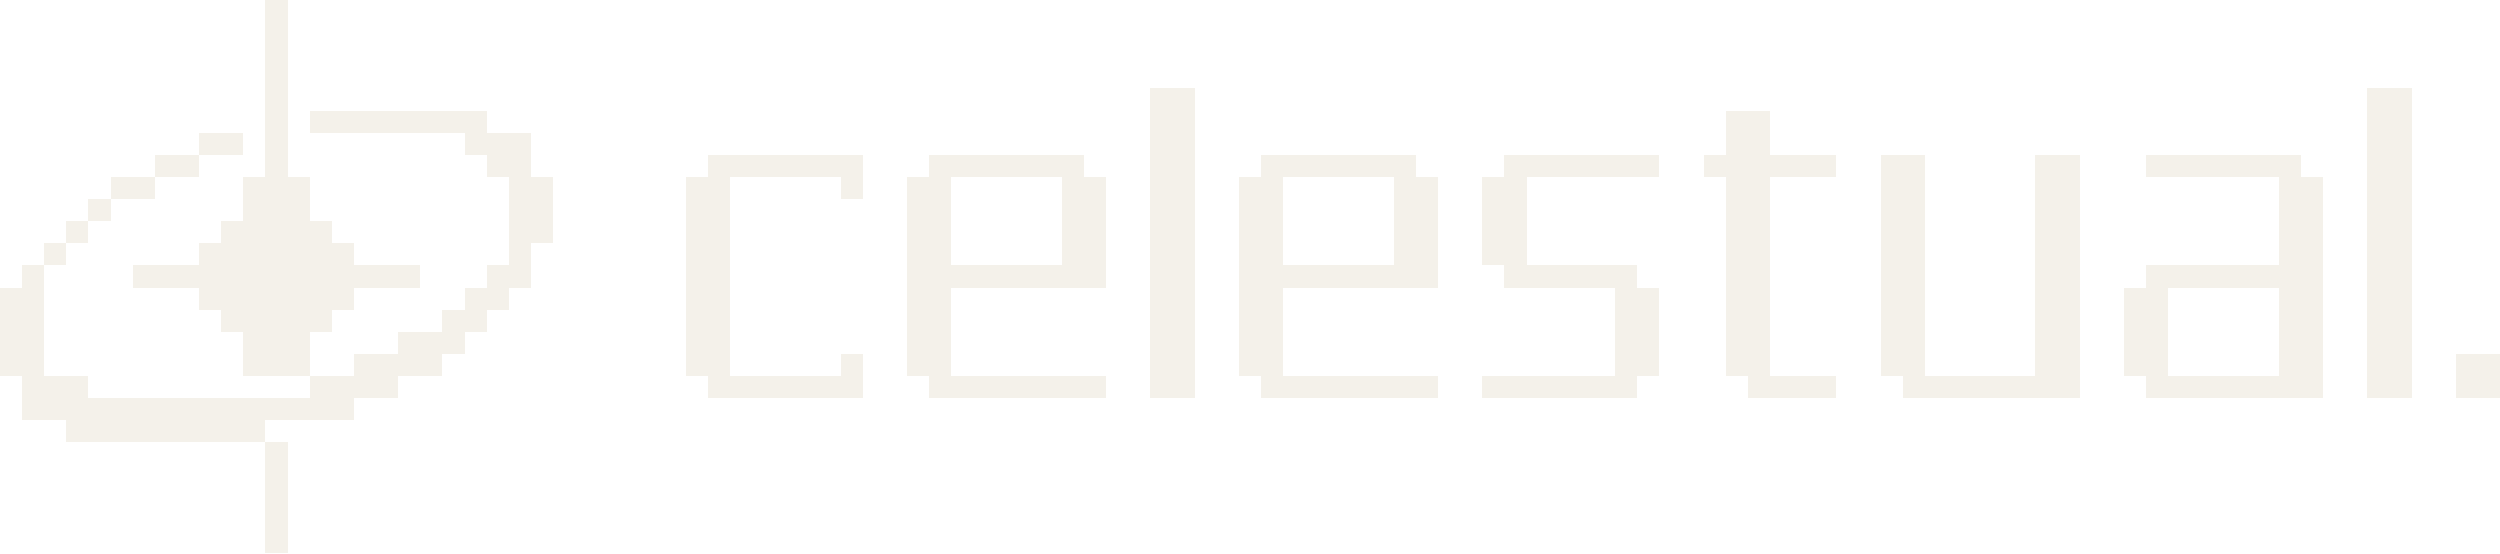
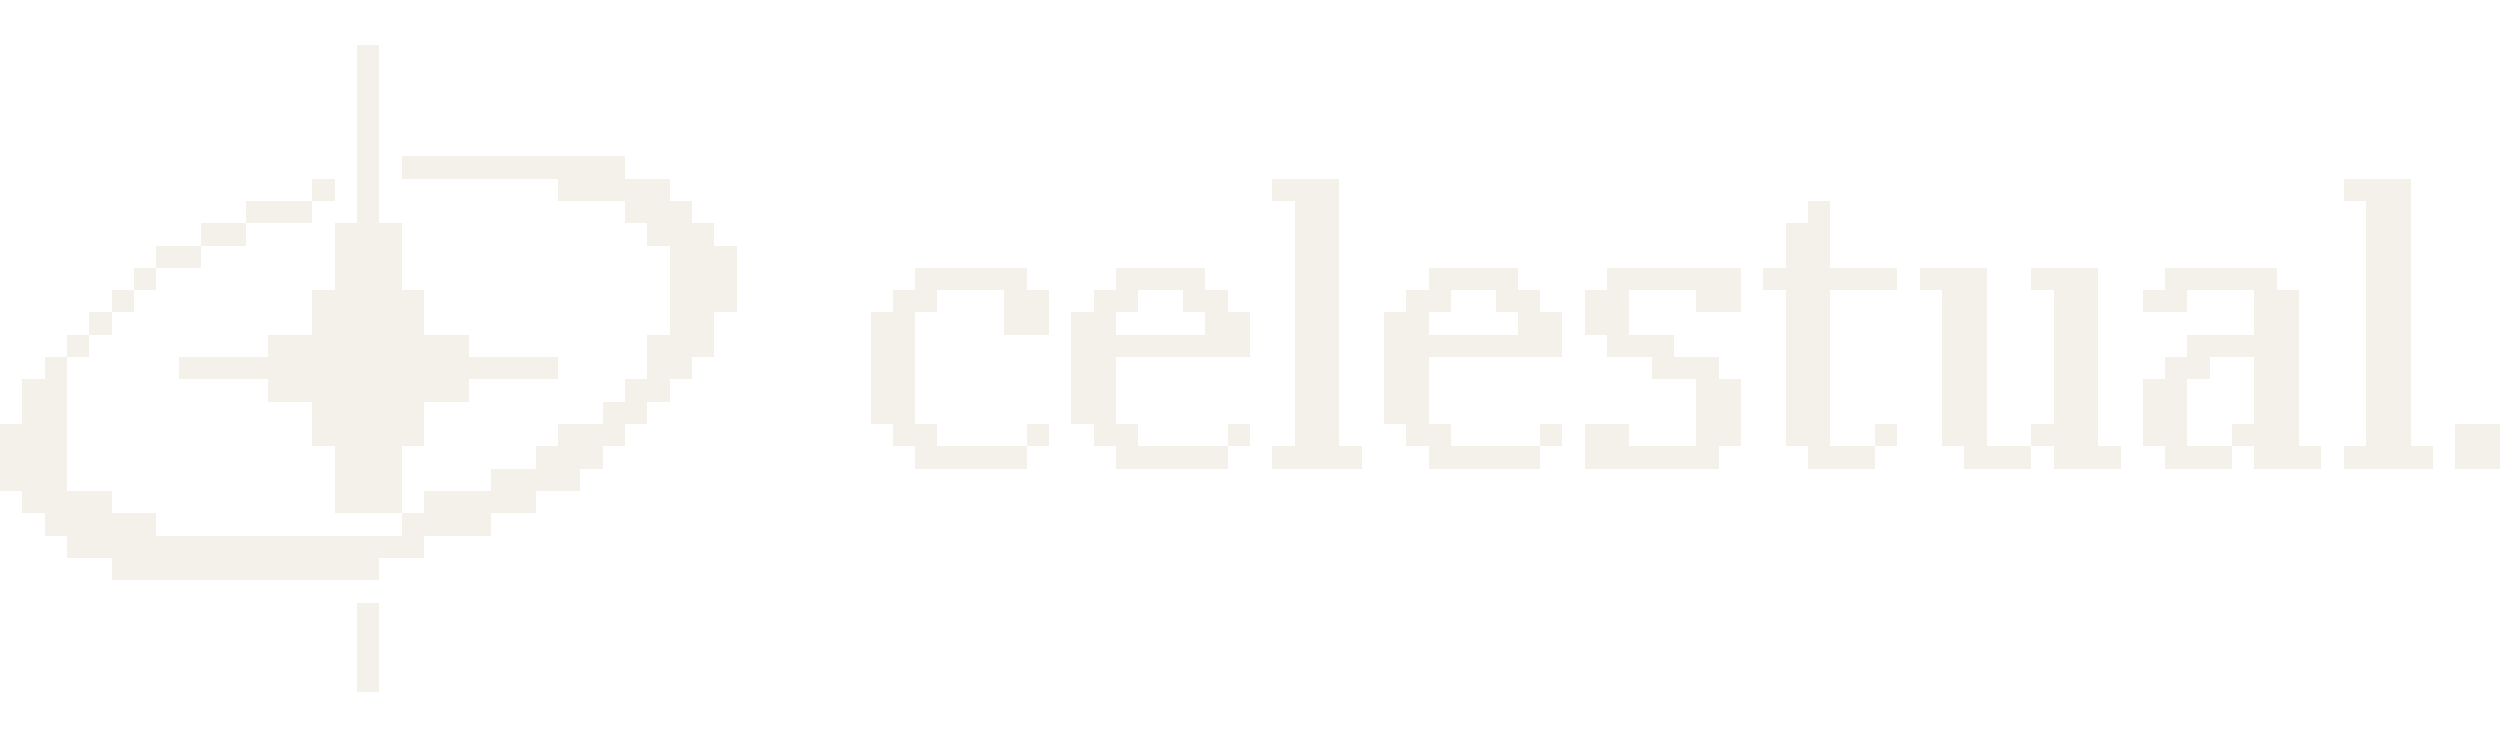
- <svg xmlns="http://www.w3.org/2000/svg" viewBox="0 0 113 25" width="904" height="200" shape-rendering="crispEdges" role="img">
-   <path id="k" fill="#F4F1EA" d="M12 0h1v1h-1zM12 1h1v1h-1zM12 2h1v1h-1zM12 3h1v1h-1zM12 4h1v1h-1zM52 4h2v1h-2zM107 4h2v1h-2zM12 5h1v1h-1zM14 5h8v1h-8zM52 5h2v1h-2zM78 5h2v1h-2zM107 5h2v1h-2zM9 6h2v1h-2zM12 6h1v1h-1zM21 6h3v1h-3zM52 6h2v1h-2zM78 6h2v1h-2zM107 6h2v1h-2zM7 7h2v1h-2zM12 7h1v1h-1zM22 7h2v1h-2zM32 7h7v1h-7zM42 7h7v1h-7zM52 7h2v1h-2zM57 7h7v1h-7zM68 7h7v1h-7zM77 7h6v1h-6zM85 7h2v1h-2zM92 7h2v1h-2zM97 7h7v1h-7zM107 7h2v1h-2zM5 8h2v1h-2zM11 8h3v1h-3zM23 8h2v1h-2zM31 8h2v1h-2zM38 8h1v1h-1zM41 8h2v1h-2zM48 8h2v1h-2zM52 8h2v1h-2zM56 8h2v1h-2zM63 8h2v1h-2zM67 8h2v1h-2zM78 8h2v1h-2zM85 8h2v1h-2zM92 8h2v1h-2zM103 8h2v1h-2zM107 8h2v1h-2zM4 9h1v1h-1zM11 9h3v1h-3zM23 9h2v1h-2zM31 9h2v1h-2zM41 9h2v1h-2zM48 9h2v1h-2zM52 9h2v1h-2zM56 9h2v1h-2zM63 9h2v1h-2zM67 9h2v1h-2zM78 9h2v1h-2zM85 9h2v1h-2zM92 9h2v1h-2zM103 9h2v1h-2zM107 9h2v1h-2zM3 10h1v1h-1zM10 10h5v1h-5zM23 10h2v1h-2zM31 10h2v1h-2zM41 10h2v1h-2zM48 10h2v1h-2zM52 10h2v1h-2zM56 10h2v1h-2zM63 10h2v1h-2zM67 10h2v1h-2zM78 10h2v1h-2zM85 10h2v1h-2zM92 10h2v1h-2zM103 10h2v1h-2zM107 10h2v1h-2zM2 11h1v1h-1zM9 11h7v1h-7zM23 11h1v1h-1zM31 11h2v1h-2zM41 11h2v1h-2zM48 11h2v1h-2zM52 11h2v1h-2zM56 11h2v1h-2zM63 11h2v1h-2zM67 11h2v1h-2zM78 11h2v1h-2zM85 11h2v1h-2zM92 11h2v1h-2zM103 11h2v1h-2zM107 11h2v1h-2zM1 12h1v1h-1zM6 12h13v1h-13zM22 12h2v1h-2zM31 12h2v1h-2zM41 12h9v1h-9zM52 12h2v1h-2zM56 12h9v1h-9zM68 12h6v1h-6zM78 12h2v1h-2zM85 12h2v1h-2zM92 12h2v1h-2zM97 12h8v1h-8zM107 12h2v1h-2zM0 13h2v1h-2zM9 13h7v1h-7zM21 13h2v1h-2zM31 13h2v1h-2zM41 13h2v1h-2zM52 13h2v1h-2zM56 13h2v1h-2zM73 13h2v1h-2zM78 13h2v1h-2zM85 13h2v1h-2zM92 13h2v1h-2zM96 13h2v1h-2zM103 13h2v1h-2zM107 13h2v1h-2zM0 14h2v1h-2zM10 14h5v1h-5zM20 14h2v1h-2zM31 14h2v1h-2zM41 14h2v1h-2zM52 14h2v1h-2zM56 14h2v1h-2zM73 14h2v1h-2zM78 14h2v1h-2zM85 14h2v1h-2zM92 14h2v1h-2zM96 14h2v1h-2zM103 14h2v1h-2zM107 14h2v1h-2zM0 15h2v1h-2zM11 15h3v1h-3zM18 15h3v1h-3zM31 15h2v1h-2zM41 15h2v1h-2zM52 15h2v1h-2zM56 15h2v1h-2zM73 15h2v1h-2zM78 15h2v1h-2zM85 15h2v1h-2zM92 15h2v1h-2zM96 15h2v1h-2zM103 15h2v1h-2zM107 15h2v1h-2zM0 16h2v1h-2zM11 16h3v1h-3zM16 16h4v1h-4zM31 16h2v1h-2zM38 16h1v1h-1zM41 16h2v1h-2zM52 16h2v1h-2zM56 16h2v1h-2zM73 16h2v1h-2zM78 16h2v1h-2zM85 16h2v1h-2zM92 16h2v1h-2zM96 16h2v1h-2zM103 16h2v1h-2zM107 16h2v1h-2zM111 16h2v1h-2zM1 17h3v1h-3zM14 17h4v1h-4zM32 17h7v1h-7zM42 17h8v1h-8zM52 17h2v1h-2zM57 17h8v1h-8zM67 17h7v1h-7zM79 17h4v1h-4zM86 17h8v1h-8zM97 17h8v1h-8zM107 17h2v1h-2zM111 17h2v1h-2zM1 18h15v1h-15zM3 19h9v1h-9zM12 20h1v1h-1zM12 21h1v1h-1zM12 22h1v1h-1zM12 23h1v1h-1zM12 24h1v1h-1z" />
+ <svg xmlns="http://www.w3.org/2000/svg" viewBox="0 0 112 33" width="896" height="264" shape-rendering="crispEdges" role="img">
+   <path id="k" fill="#F4F1EA" d="M16 2h1v1h-1zM16 3h1v1h-1zM16 4h1v1h-1zM16 5h1v1h-1zM16 6h1v1h-1zM16 7h1v1h-1zM18 7h10v1h-10zM14 8h1v1h-1zM16 8h1v1h-1zM25 8h5v1h-5zM57 8h3v1h-3zM105 8h3v1h-3zM11 9h3v1h-3zM16 9h1v1h-1zM28 9h3v1h-3zM58 9h2v1h-2zM81 9h1v1h-1zM106 9h2v1h-2zM9 10h2v1h-2zM15 10h3v1h-3zM29 10h3v1h-3zM58 10h2v1h-2zM80 10h2v1h-2zM106 10h2v1h-2zM7 11h2v1h-2zM15 11h3v1h-3zM30 11h3v1h-3zM58 11h2v1h-2zM80 11h2v1h-2zM106 11h2v1h-2zM6 12h1v1h-1zM15 12h3v1h-3zM30 12h3v1h-3zM41 12h5v1h-5zM50 12h4v1h-4zM58 12h2v1h-2zM64 12h4v1h-4zM72 12h6v1h-6zM79 12h6v1h-6zM86 12h3v1h-3zM91 12h3v1h-3zM97 12h5v1h-5zM106 12h2v1h-2zM5 13h1v1h-1zM14 13h5v1h-5zM30 13h3v1h-3zM40 13h2v1h-2zM45 13h2v1h-2zM49 13h2v1h-2zM53 13h2v1h-2zM58 13h2v1h-2zM63 13h2v1h-2zM67 13h2v1h-2zM71 13h2v1h-2zM76 13h2v1h-2zM80 13h2v1h-2zM87 13h2v1h-2zM92 13h2v1h-2zM96 13h2v1h-2zM101 13h2v1h-2zM106 13h2v1h-2zM4 14h1v1h-1zM14 14h5v1h-5zM30 14h2v1h-2zM39 14h2v1h-2zM45 14h2v1h-2zM48 14h2v1h-2zM54 14h2v1h-2zM58 14h2v1h-2zM62 14h2v1h-2zM68 14h2v1h-2zM71 14h2v1h-2zM80 14h2v1h-2zM87 14h2v1h-2zM92 14h2v1h-2zM101 14h2v1h-2zM106 14h2v1h-2zM3 15h1v1h-1zM12 15h9v1h-9zM29 15h3v1h-3zM39 15h2v1h-2zM48 15h8v1h-8zM58 15h2v1h-2zM62 15h8v1h-8zM72 15h3v1h-3zM80 15h2v1h-2zM87 15h2v1h-2zM92 15h2v1h-2zM98 15h5v1h-5zM106 15h2v1h-2zM2 16h1v1h-1zM8 16h17v1h-17zM29 16h2v1h-2zM39 16h2v1h-2zM48 16h2v1h-2zM58 16h2v1h-2zM62 16h2v1h-2zM74 16h3v1h-3zM80 16h2v1h-2zM87 16h2v1h-2zM92 16h2v1h-2zM97 16h2v1h-2zM101 16h2v1h-2zM106 16h2v1h-2zM1 17h2v1h-2zM12 17h9v1h-9zM28 17h2v1h-2zM39 17h2v1h-2zM48 17h2v1h-2zM58 17h2v1h-2zM62 17h2v1h-2zM76 17h2v1h-2zM80 17h2v1h-2zM87 17h2v1h-2zM92 17h2v1h-2zM96 17h2v1h-2zM101 17h2v1h-2zM106 17h2v1h-2zM1 18h2v1h-2zM14 18h5v1h-5zM27 18h2v1h-2zM39 18h2v1h-2zM48 18h2v1h-2zM58 18h2v1h-2zM62 18h2v1h-2zM76 18h2v1h-2zM80 18h2v1h-2zM87 18h2v1h-2zM92 18h2v1h-2zM96 18h2v1h-2zM101 18h2v1h-2zM106 18h2v1h-2zM0 19h3v1h-3zM14 19h5v1h-5zM25 19h3v1h-3zM40 19h2v1h-2zM46 19h1v1h-1zM49 19h2v1h-2zM55 19h1v1h-1zM58 19h2v1h-2zM63 19h2v1h-2zM69 19h1v1h-1zM71 19h2v1h-2zM76 19h2v1h-2zM80 19h2v1h-2zM84 19h1v1h-1zM87 19h2v1h-2zM91 19h3v1h-3zM96 19h2v1h-2zM100 19h3v1h-3zM106 19h2v1h-2zM110 19h2v1h-2zM0 20h3v1h-3zM15 20h3v1h-3zM24 20h3v1h-3zM41 20h5v1h-5zM50 20h5v1h-5zM57 20h4v1h-4zM64 20h5v1h-5zM71 20h6v1h-6zM81 20h3v1h-3zM88 20h3v1h-3zM92 20h3v1h-3zM97 20h3v1h-3zM101 20h3v1h-3zM105 20h4v1h-4zM110 20h2v1h-2zM0 21h3v1h-3zM15 21h3v1h-3zM22 21h4v1h-4zM1 22h4v1h-4zM15 22h3v1h-3zM19 22h5v1h-5zM2 23h5v1h-5zM18 23h4v1h-4zM3 24h16v1h-16zM5 25h12v1h-12zM16 27h1v1h-1zM16 28h1v1h-1zM16 29h1v1h-1zM16 30h1v1h-1z" />
</svg>
